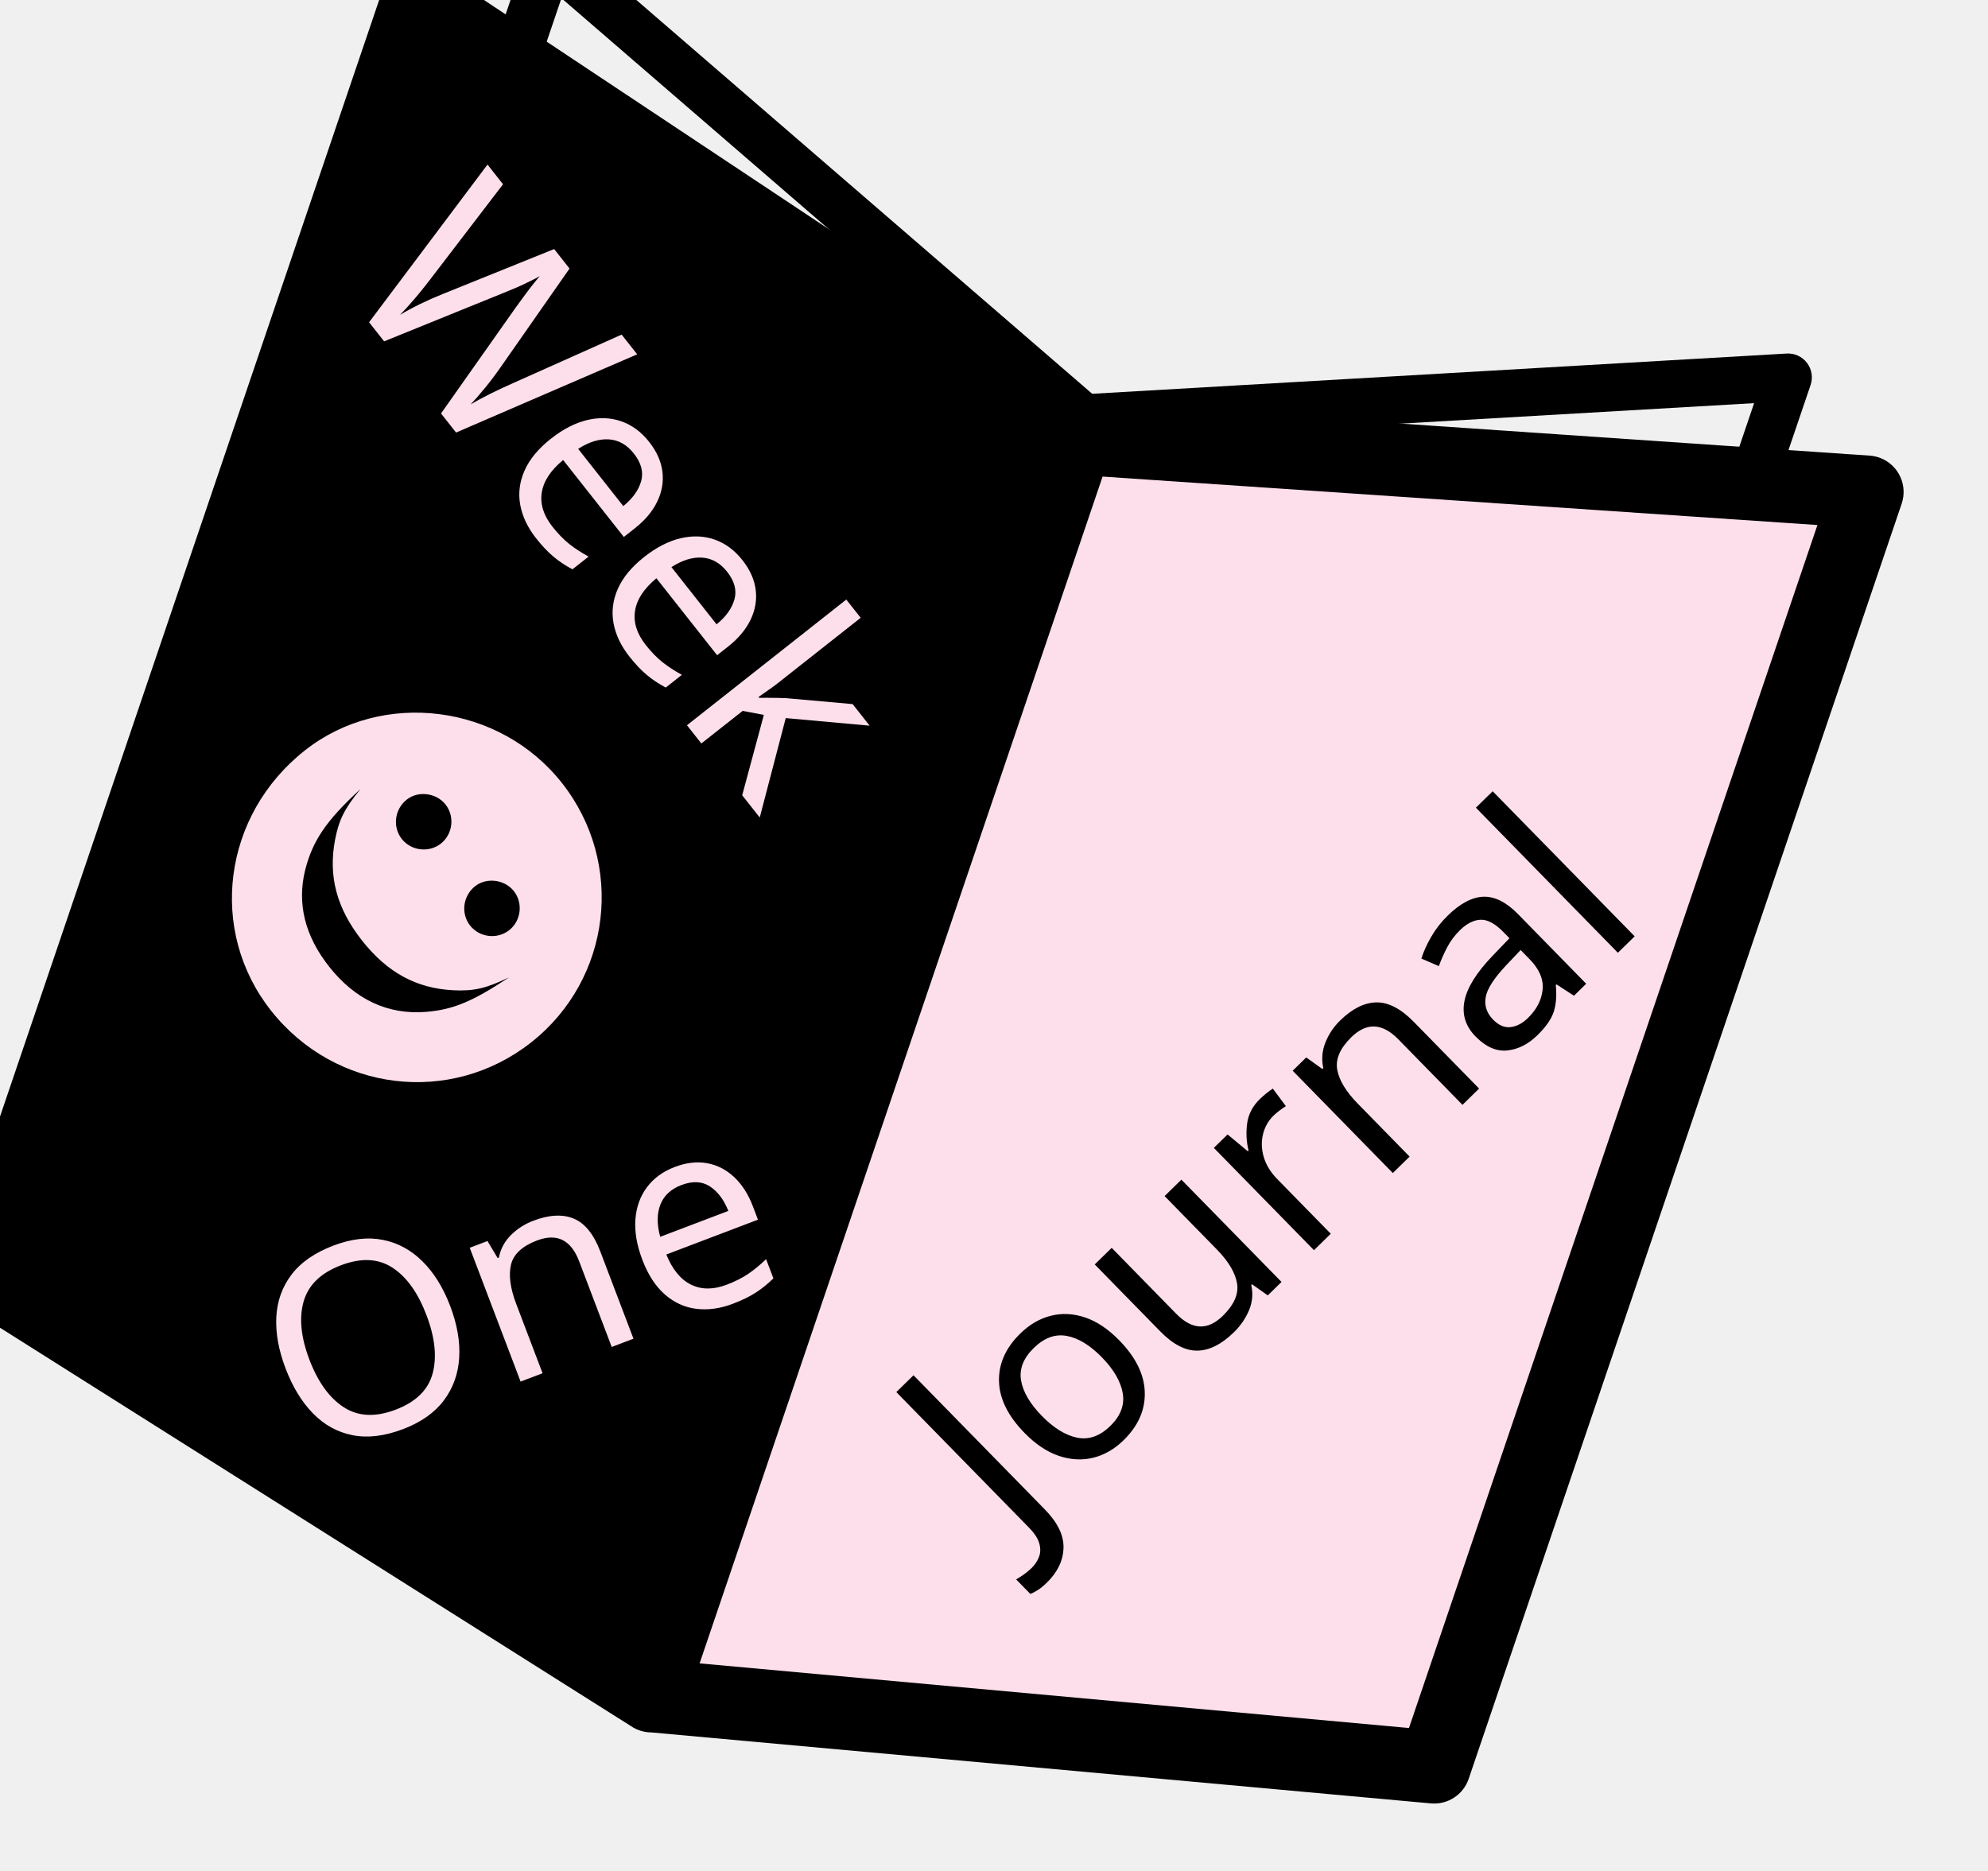
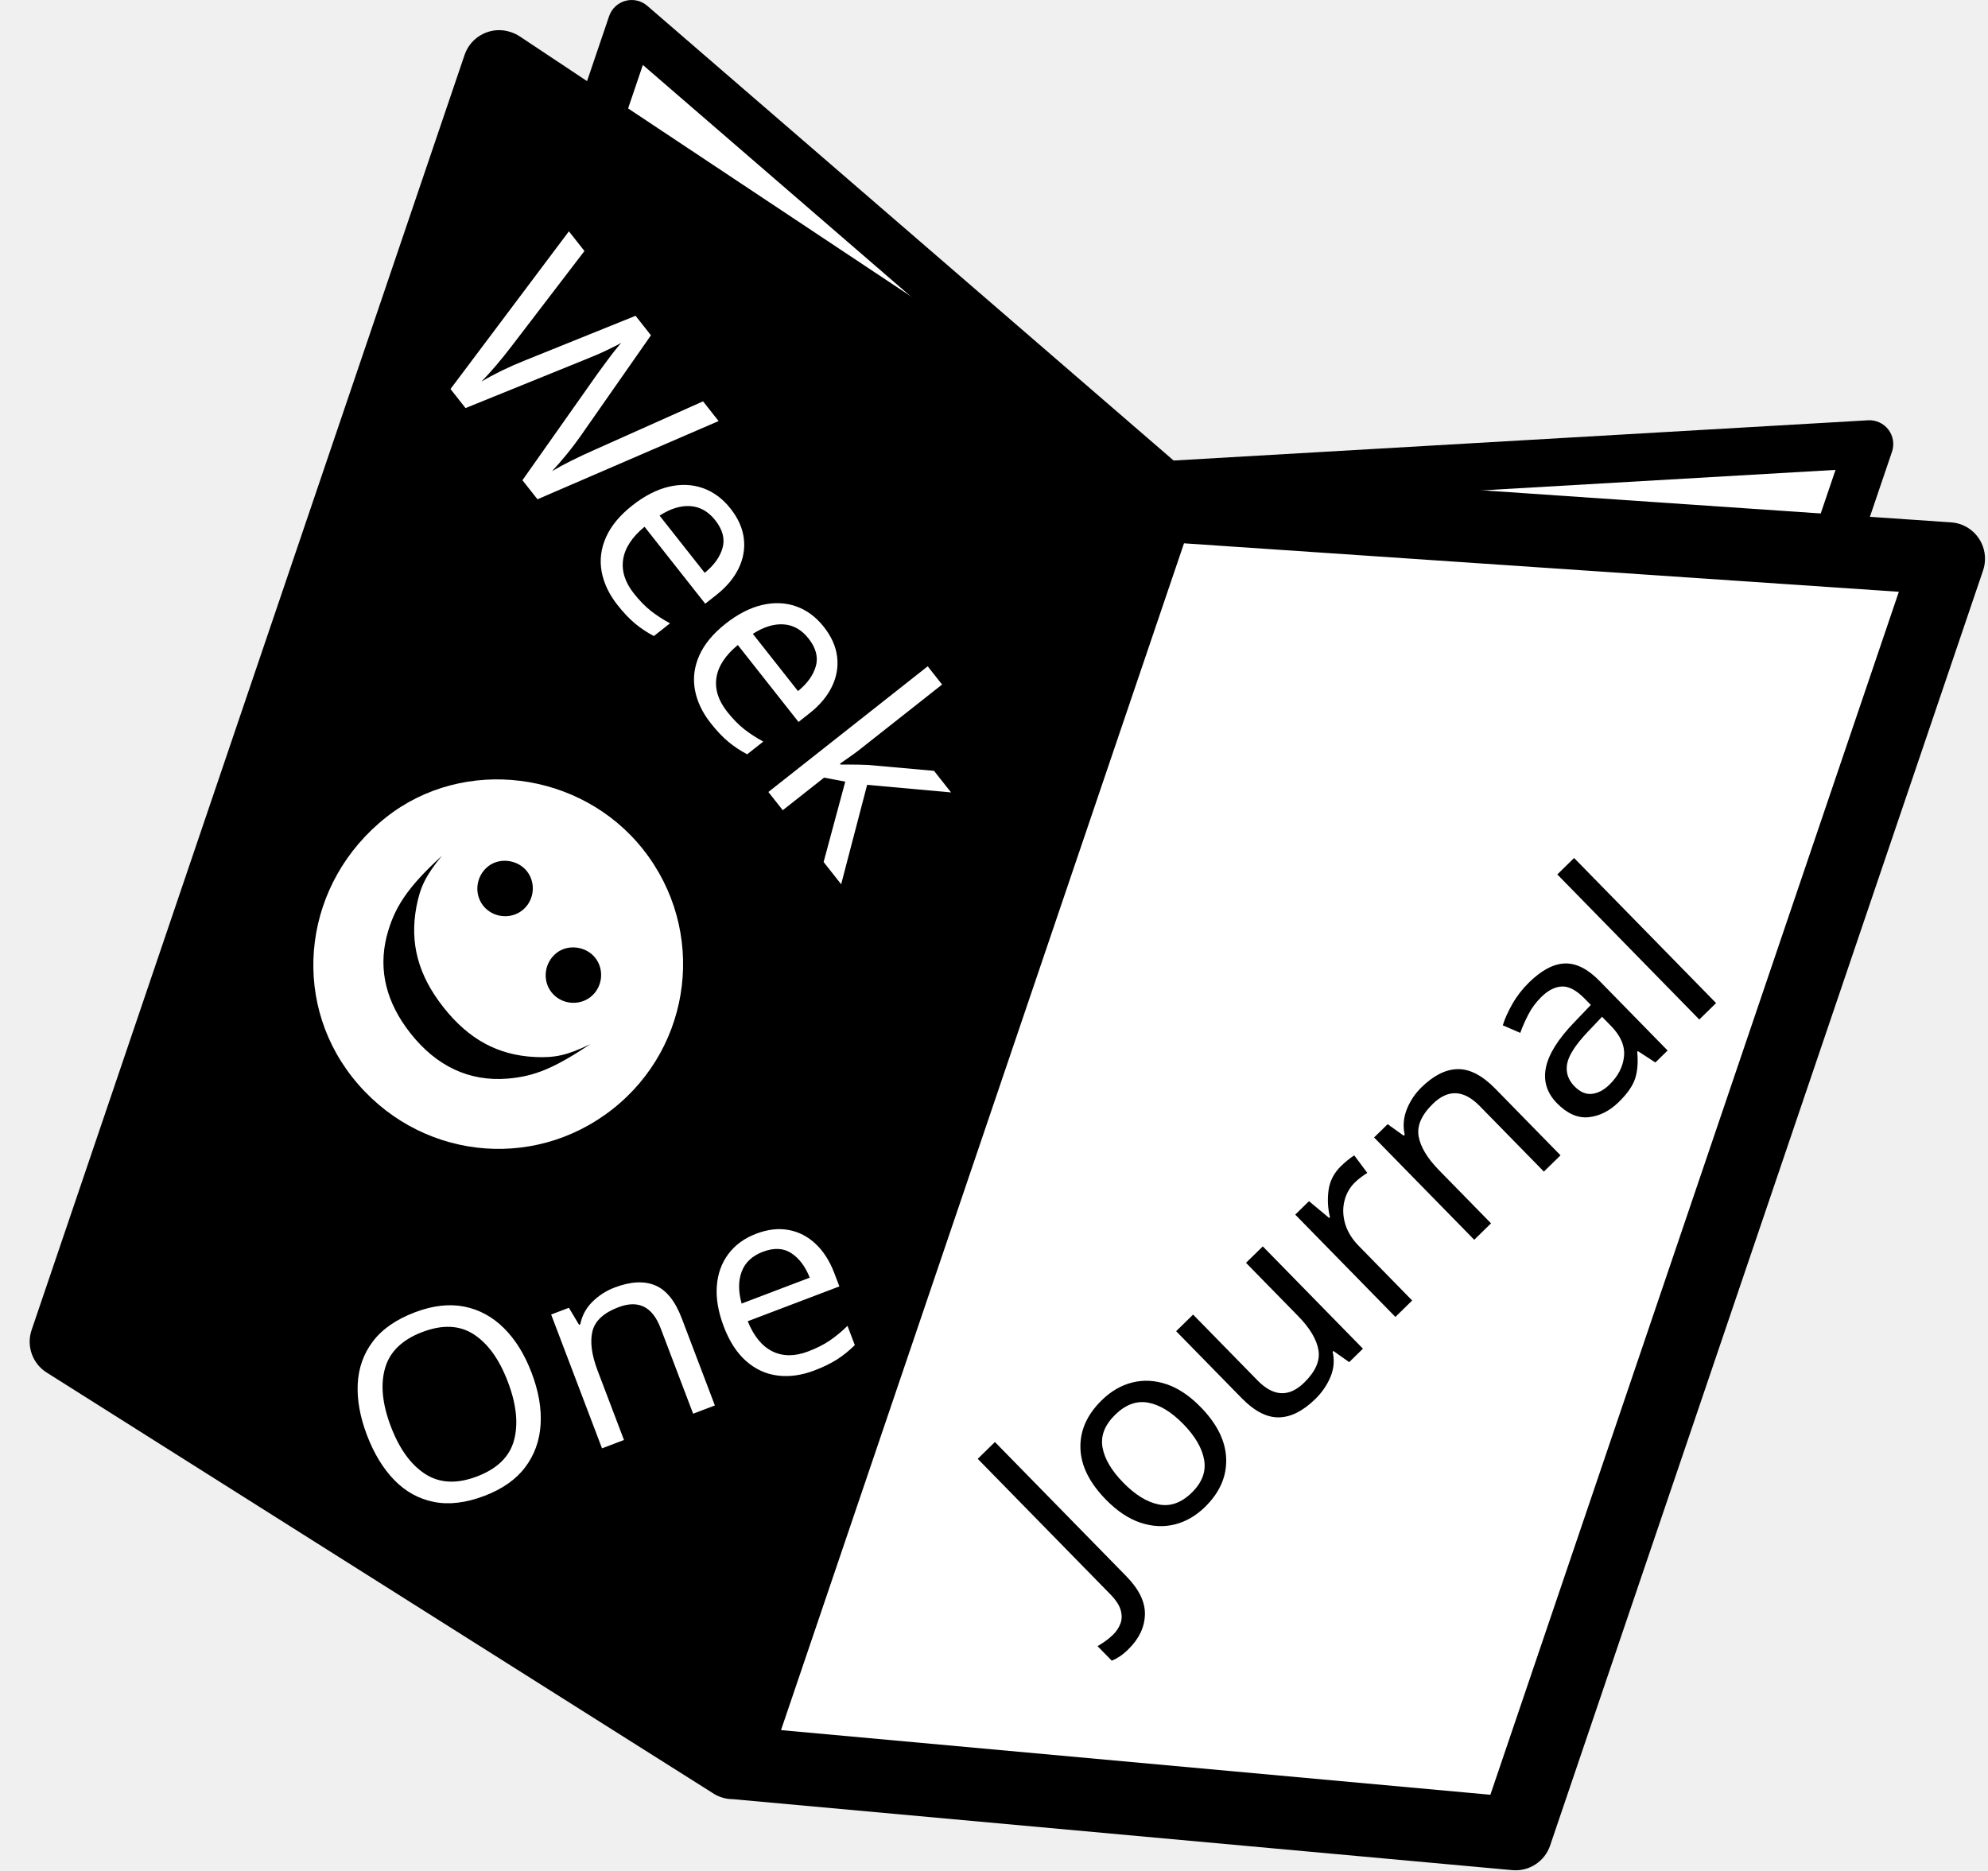
<svg xmlns="http://www.w3.org/2000/svg" version="1.1" id="Layer_1" x="0px" y="0px" width="667.644px" height="628.149px" viewBox="0 0 667.644 628.149" enable-background="new 0 0 667.644 628.149" xml:space="preserve">
-   <polygon fill="#FDDFEB" points="357.655,150.575 626.322,167.241 486.027,595.242 214.322,572.575 " />
-   <path d="M631.535,153.835c-1.141-0.445-2.342-0.717-3.562-0.806l-262.141-17.912L147.163-10.223  c-0.811-0.529-1.682-0.96-2.594-1.285c-0.12-0.045-0.242-0.088-0.363-0.129c-6.402-2.171-13.353,1.259-15.523,7.661L-16.74,424.315  c-1.794,5.346,0.296,11.227,5.062,14.24L211.854,579.69c2.042,1.404,4.464,2.156,6.942,2.156l261.745,23.836  c5.615,0.512,10.854-2.883,12.686-8.215l145.422-428.292C640.755,162.984,637.625,156.228,631.535,153.835z M473.181,580.362  l-238.228-21.709l135.337-398.592l240.072,16.276L473.181,580.362z" />
+   <polygon fill="#FFFFFF" points="618.322,184.575 625.656,152.575 401.656,167.497 " />
+   <path fill="#FFFFFF" d="M391.639,167.497L212.322,10.127l-16.667,34.447c0,0,138.354,139.85,196.177,126.258" />
+   <polygon fill="#FFFFFF" points="384.996,172.991 653.663,189.657 513.368,617.658 241.663,594.991 " />
+   <path d="M658.875,176.251c-1.141-0.445-2.342-0.717-3.562-0.806l-262.141-17.912L174.504,12.193  c-0.811-0.529-1.682-0.96-2.594-1.285c-0.12-0.045-0.242-0.088-0.363-0.129c-6.402-2.171-13.353,1.259-15.523,7.661L10.601,446.731  c-1.794,5.346,0.296,11.227,5.062,14.24l223.532,141.135c2.042,1.404,4.464,2.156,6.942,2.156l261.745,23.836  c5.615,0.512,10.854-2.883,12.686-8.215l145.422-428.292C668.096,185.4,664.965,178.644,658.875,176.251z M500.522,602.778  l-238.228-21.709l135.337-398.592l240.072,16.276L500.522,602.778z" />
  <g>
-     <path d="M358.798,146.484L188.554-0.598l-10.489,30.892l-15.15-5.145l14.307-42.137c0.855-2.52,2.908-4.45,5.477-5.148   c2.568-0.697,5.316-0.074,7.329,1.667l179.231,154.846L358.798,146.484z" />
+     <path d="M386.139,168.9L215.895,21.818L205.406,52.71l-15.15-5.145l14.307-42.137c0.855-2.52,2.908-4.45,5.477-5.148   c2.568-0.697,5.316-0.074,7.329,1.667L396.6,156.793L386.139,168.9z" />
  </g>
  <g>
-     <path d="M364.492,148.417l-0.926-15.973l236.461-13.704c2.656-0.156,5.215,1.022,6.826,3.141c1.613,2.117,2.066,4.898,1.211,7.418   l-14.309,42.137l-15.148-5.144l10.488-30.892L364.492,148.417z" />
+     <path d="M391.833,170.833l-0.926-15.973l236.461-13.704c2.656-0.156,5.215,1.022,6.826,3.141c1.613,2.117,2.066,4.898,1.211,7.418   l-14.309,42.137l-15.148-5.144l10.488-30.892L391.833,170.833z" />
  </g>
-   <text transform="matrix(0.9348 -0.3553 0.3553 0.9348 102.2236 491.6177)" fill="#FDDFEB" font-family="'NeueHaasUnicaPro-Bold'" font-size="89.7">One</text>
-   <text transform="matrix(0.6193 0.7851 -0.7851 0.6193 112.7832 94.0806)" fill="#FDDFEB" font-family="'NeueHaasUnicaPro-Bold'" font-size="89.692">Week</text>
-   <text transform="matrix(0.7147 -0.6995 0.6995 0.7147 339.9233 519.0864)" font-family="'NeueHaasUnicaPro-Bold'" font-size="89.701">Journal</text>
-   <text transform="matrix(0.6193 0.7851 -0.7851 0.6193 35.8369 269.4653)" fill="#FDDFEB" font-family="'Helvetica'" font-size="169.952">☻</text>
+   <text transform="matrix(0.9348 -0.3553 0.3553 0.9348 129.5645 514.0337)" fill="#FFFFFF" font-family="'NeueHaasUnicaPro-Bold'" font-size="89.7">One</text>
+   <text transform="matrix(0.6193 0.7851 -0.7851 0.6193 140.124 116.4966)" fill="#FFFFFF" font-family="'NeueHaasUnicaPro-Bold'" font-size="89.692">Week</text>
+   <text transform="matrix(0.7147 -0.6995 0.6995 0.7147 367.2642 541.5024)" font-family="'NeueHaasUnicaPro-Bold'" font-size="89.701">Journal</text>
+   <text transform="matrix(0.6193 0.7851 -0.7851 0.6193 63.1777 291.8813)" fill="#FFFFFF" font-family="'Helvetica'" font-size="169.952">☻</text>
</svg>
